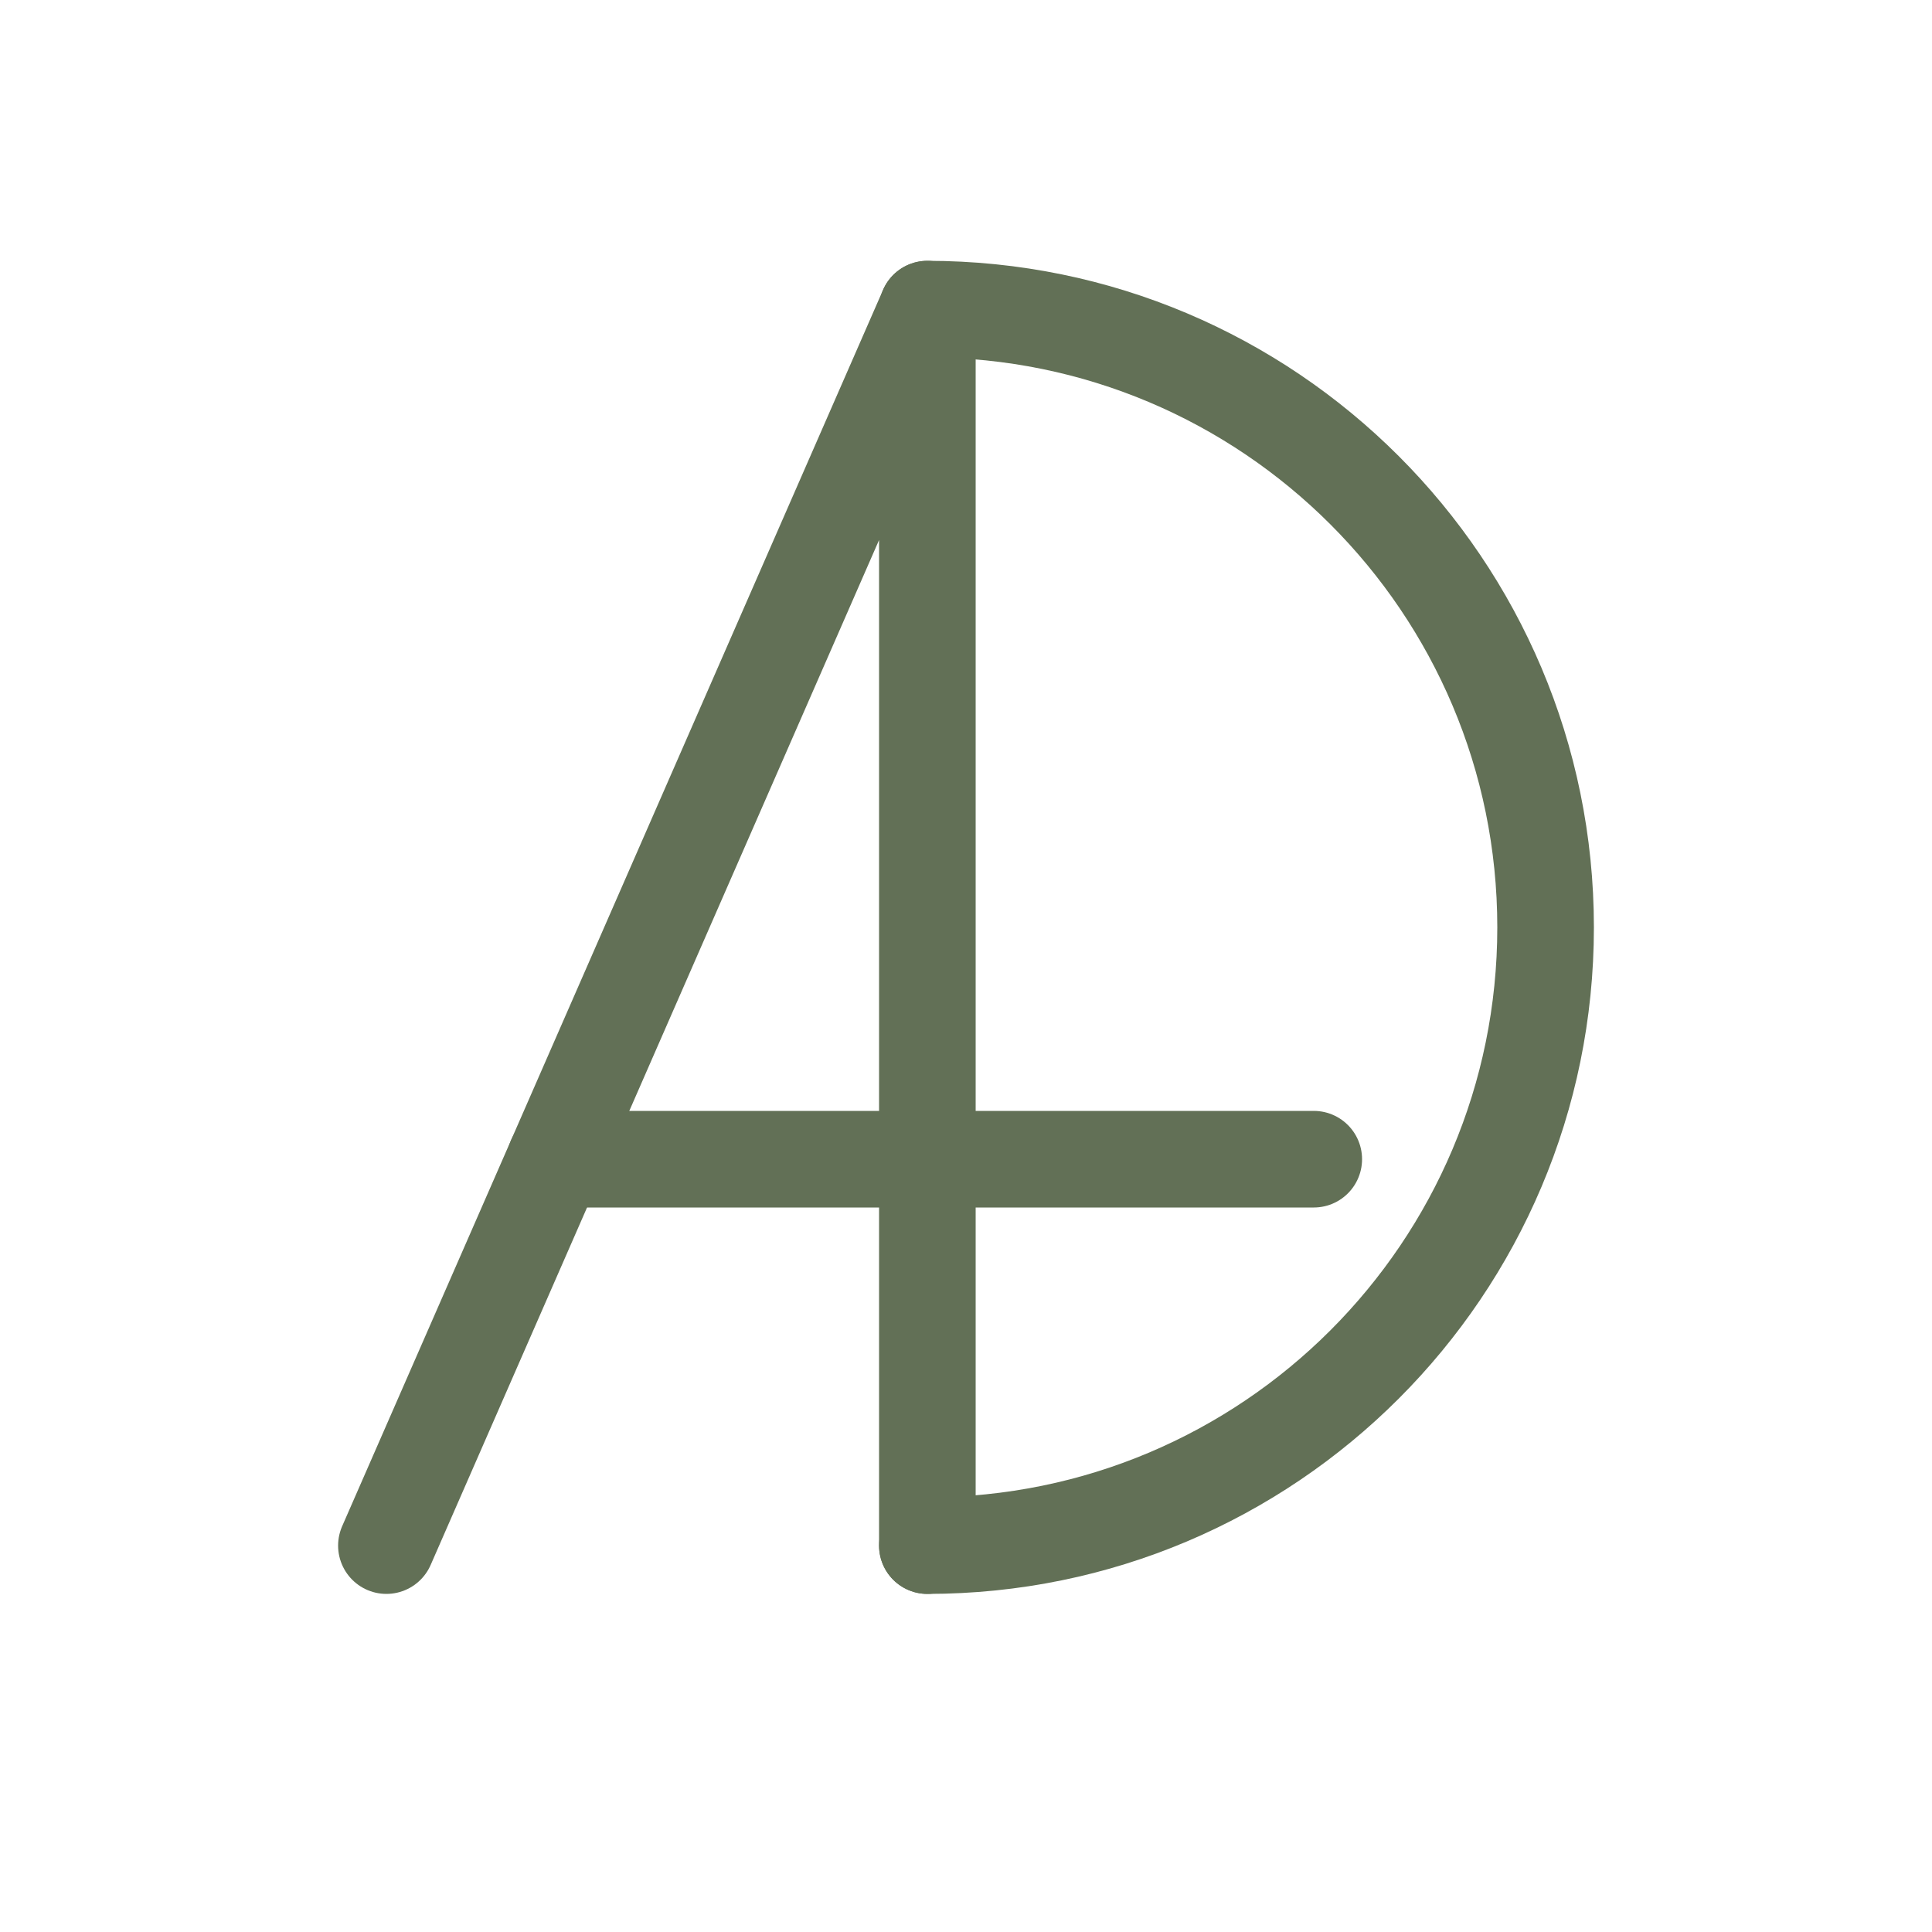
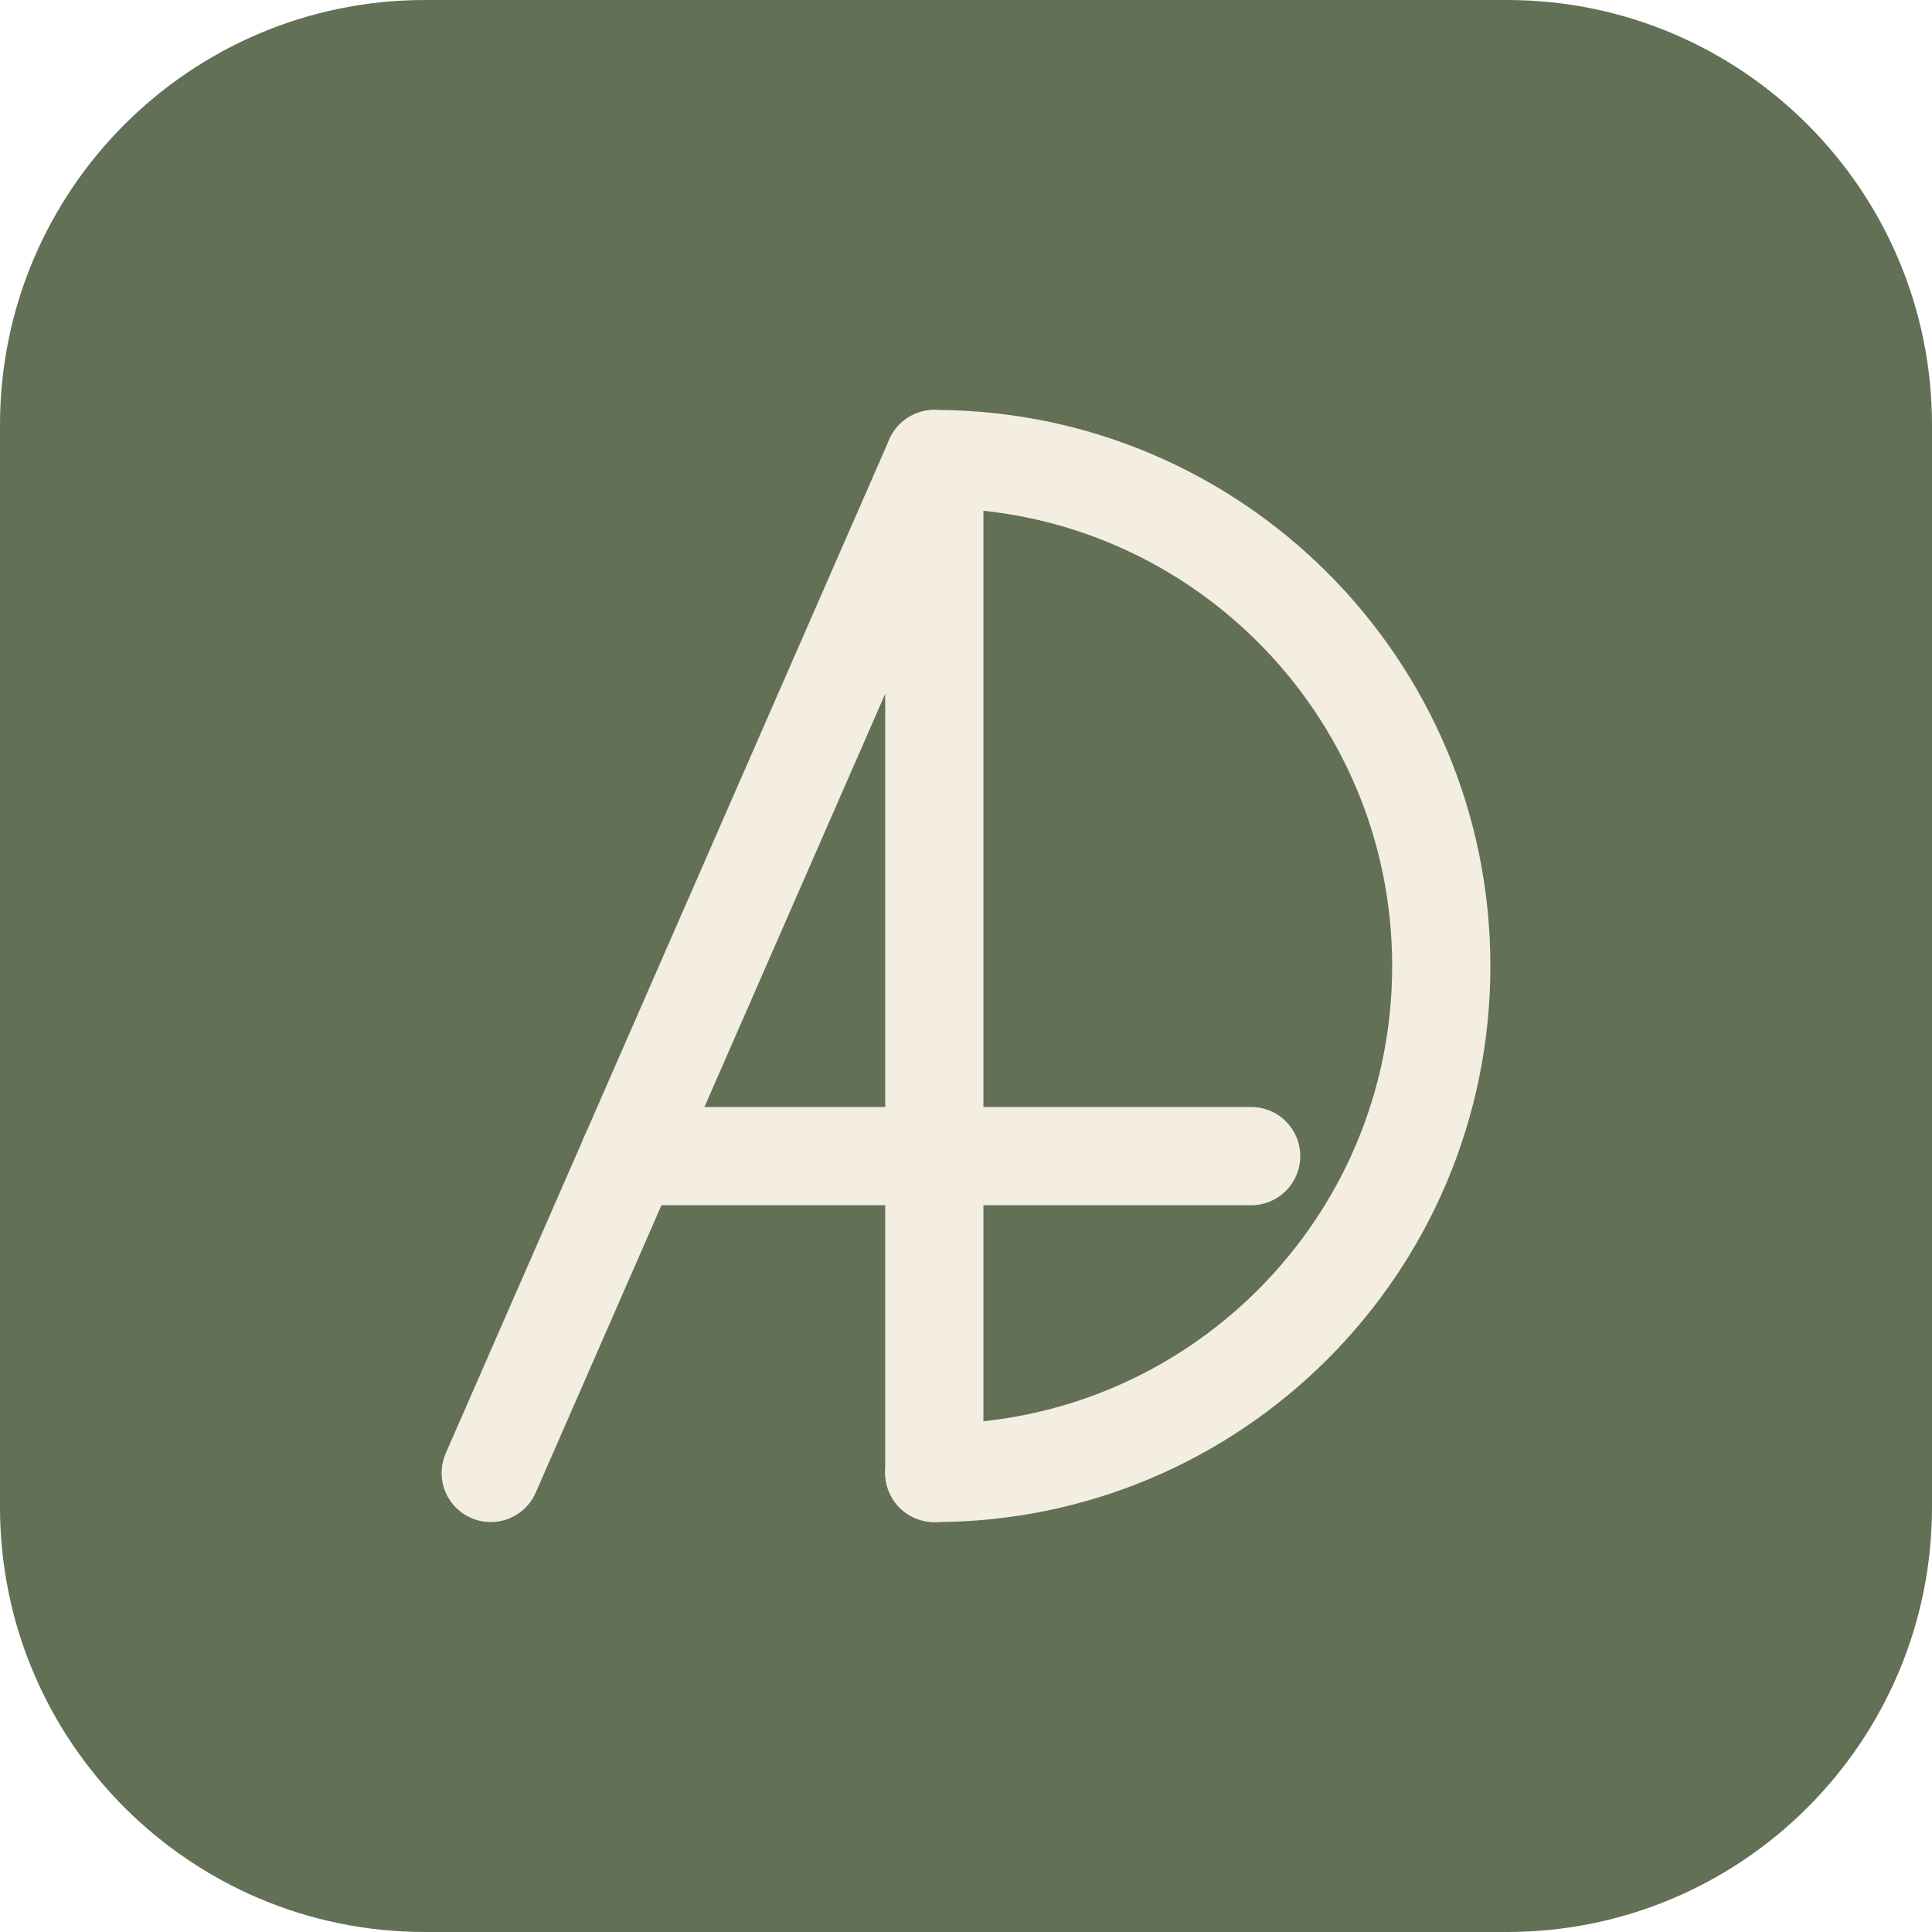
- <svg xmlns="http://www.w3.org/2000/svg" viewBox="0 0 100.00 100.00" width="100" height="100" role="img" aria-label="Monogramme AD">
-   <g transform="translate(-2.000 -2.000) scale(1)" fill="none" stroke="#627056" stroke-width="5" stroke-linecap="round" stroke-linejoin="round">
+ <svg xmlns="http://www.w3.org/2000/svg" viewBox="0 0 100 100" width="100" height="100" role="img" aria-label="Alexandra Degans">
+   <rect width="100" height="100" rx="22" fill="#627056" />
+   <g transform="translate(50 50) scale(0.82) translate(-52 -50)" fill="none" stroke="#F3EDE2" stroke-width="6.2" stroke-linecap="round" stroke-linejoin="round">
    <path d="M22 82 L50 18 L50 82" />
    <path d="M50 18 A32 32 0 0 1 50 82" />
    <path d="M30.75 62 H70" />
  </g>
</svg>
